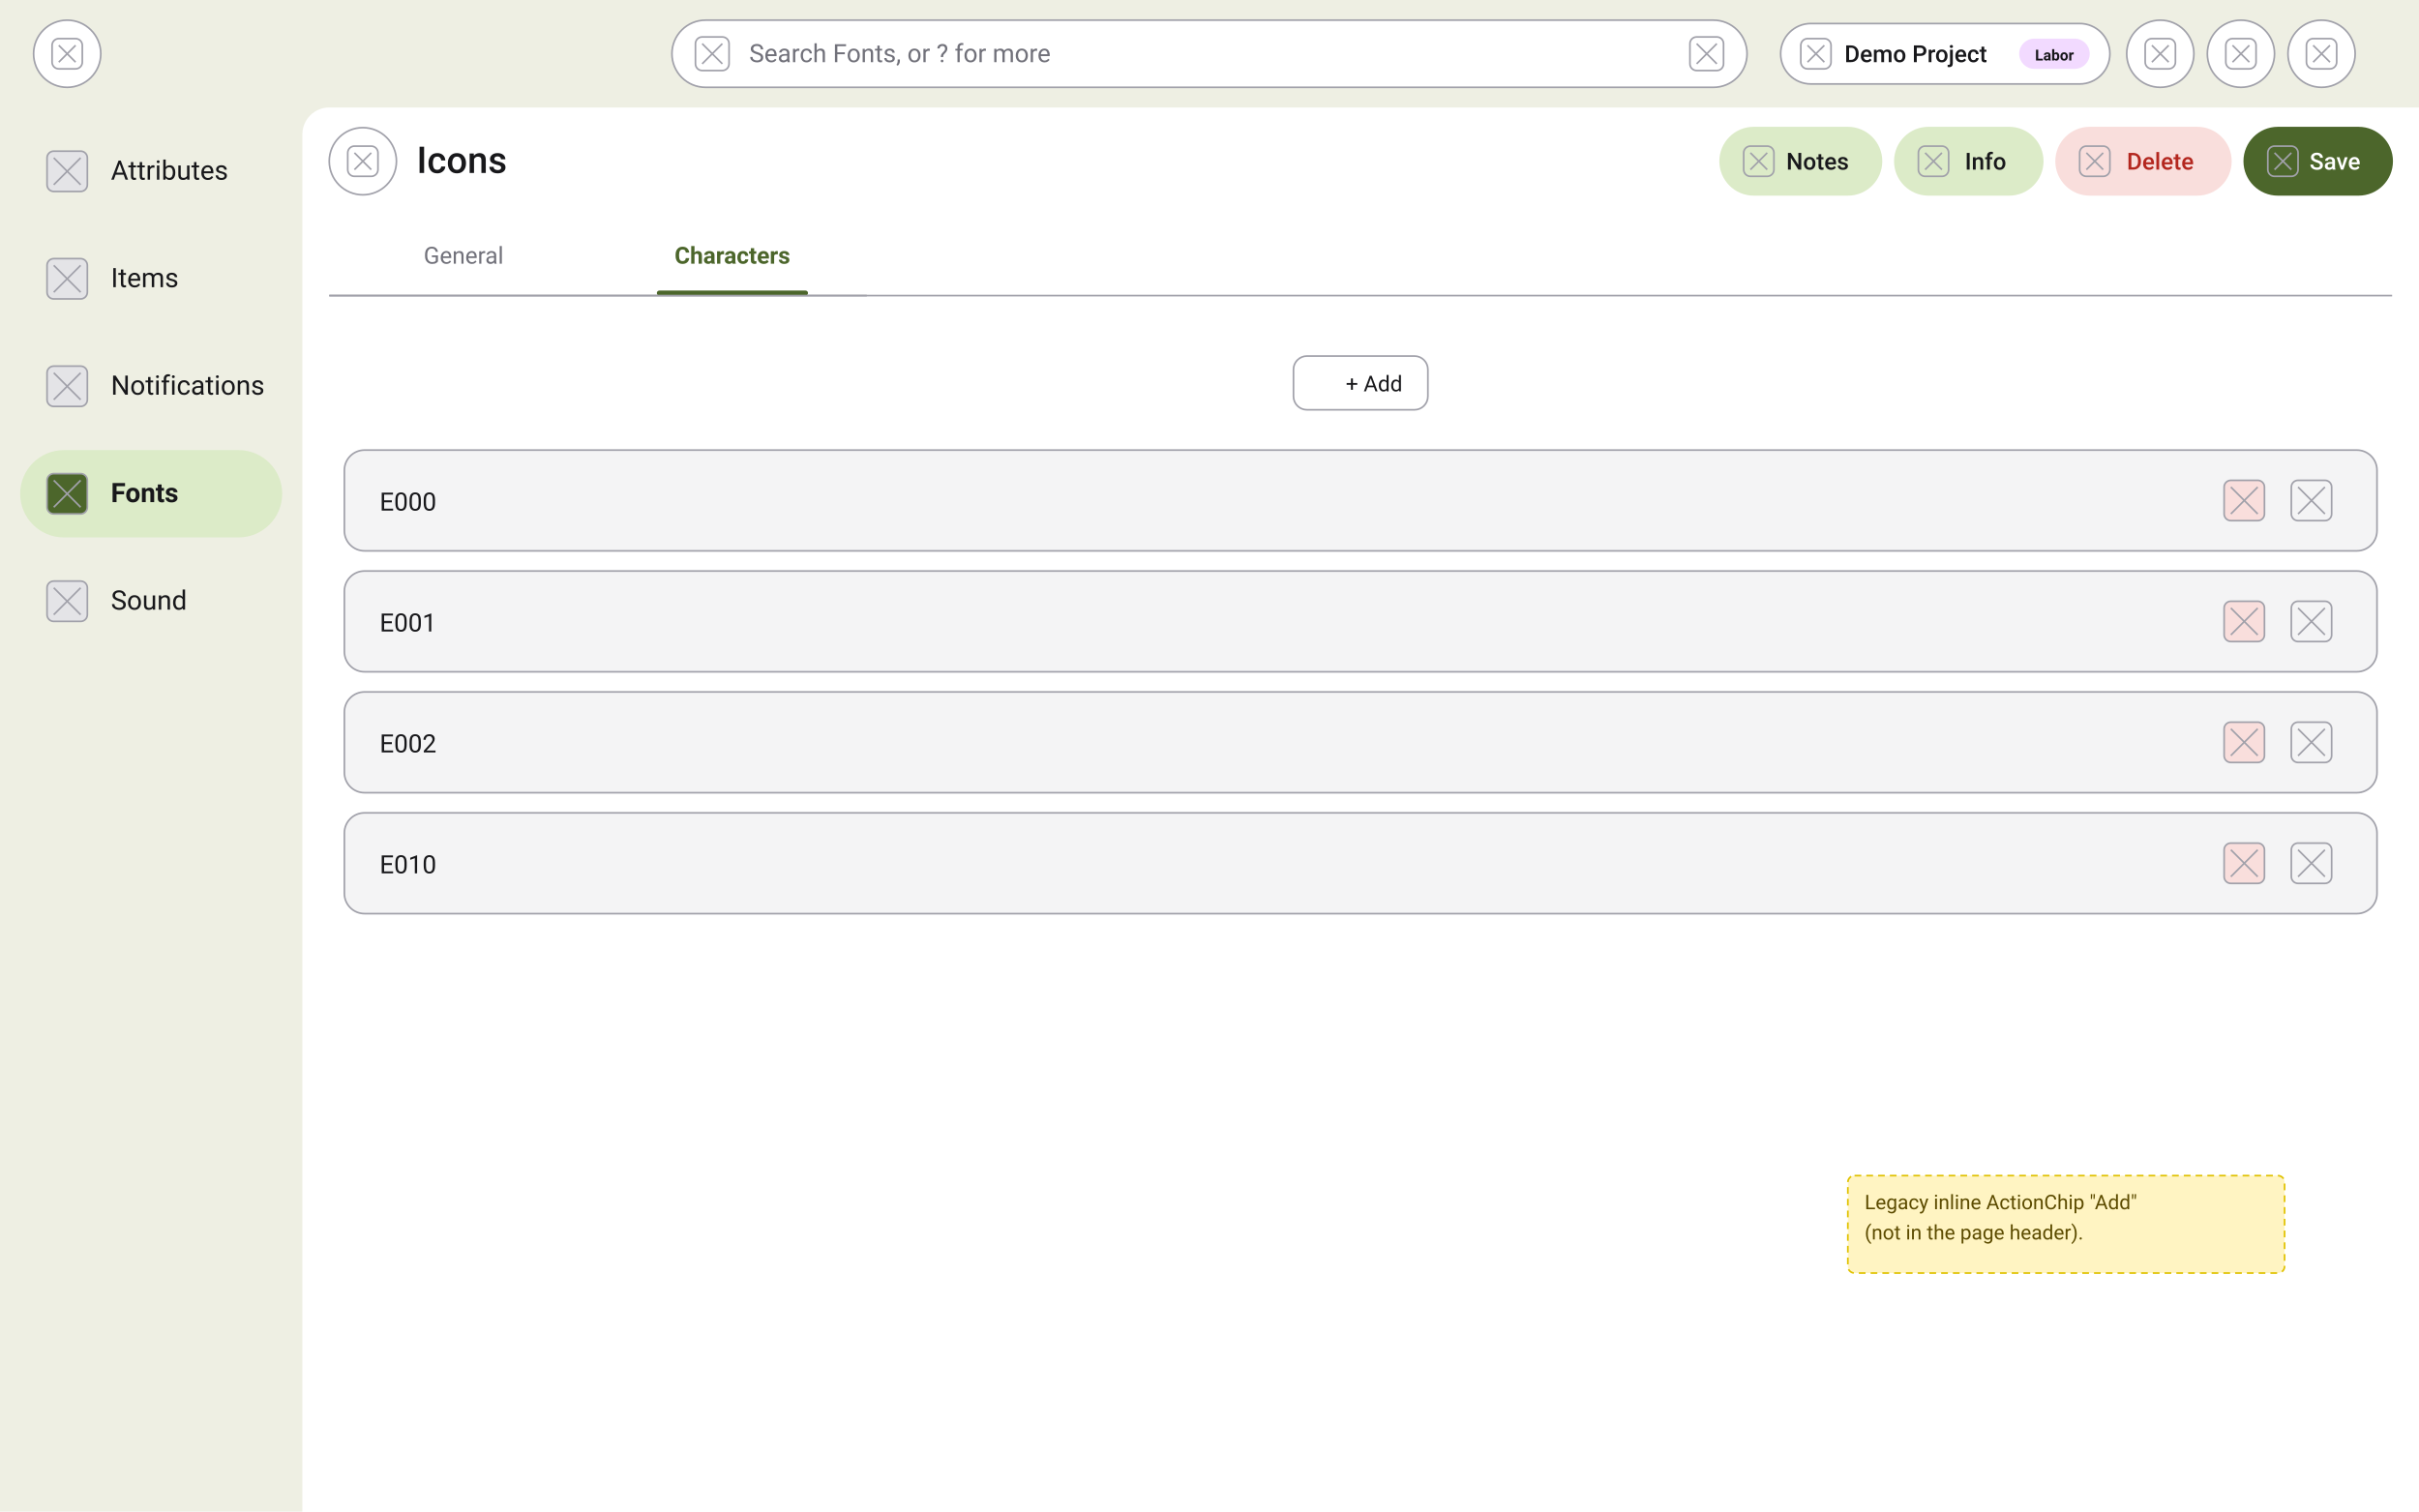
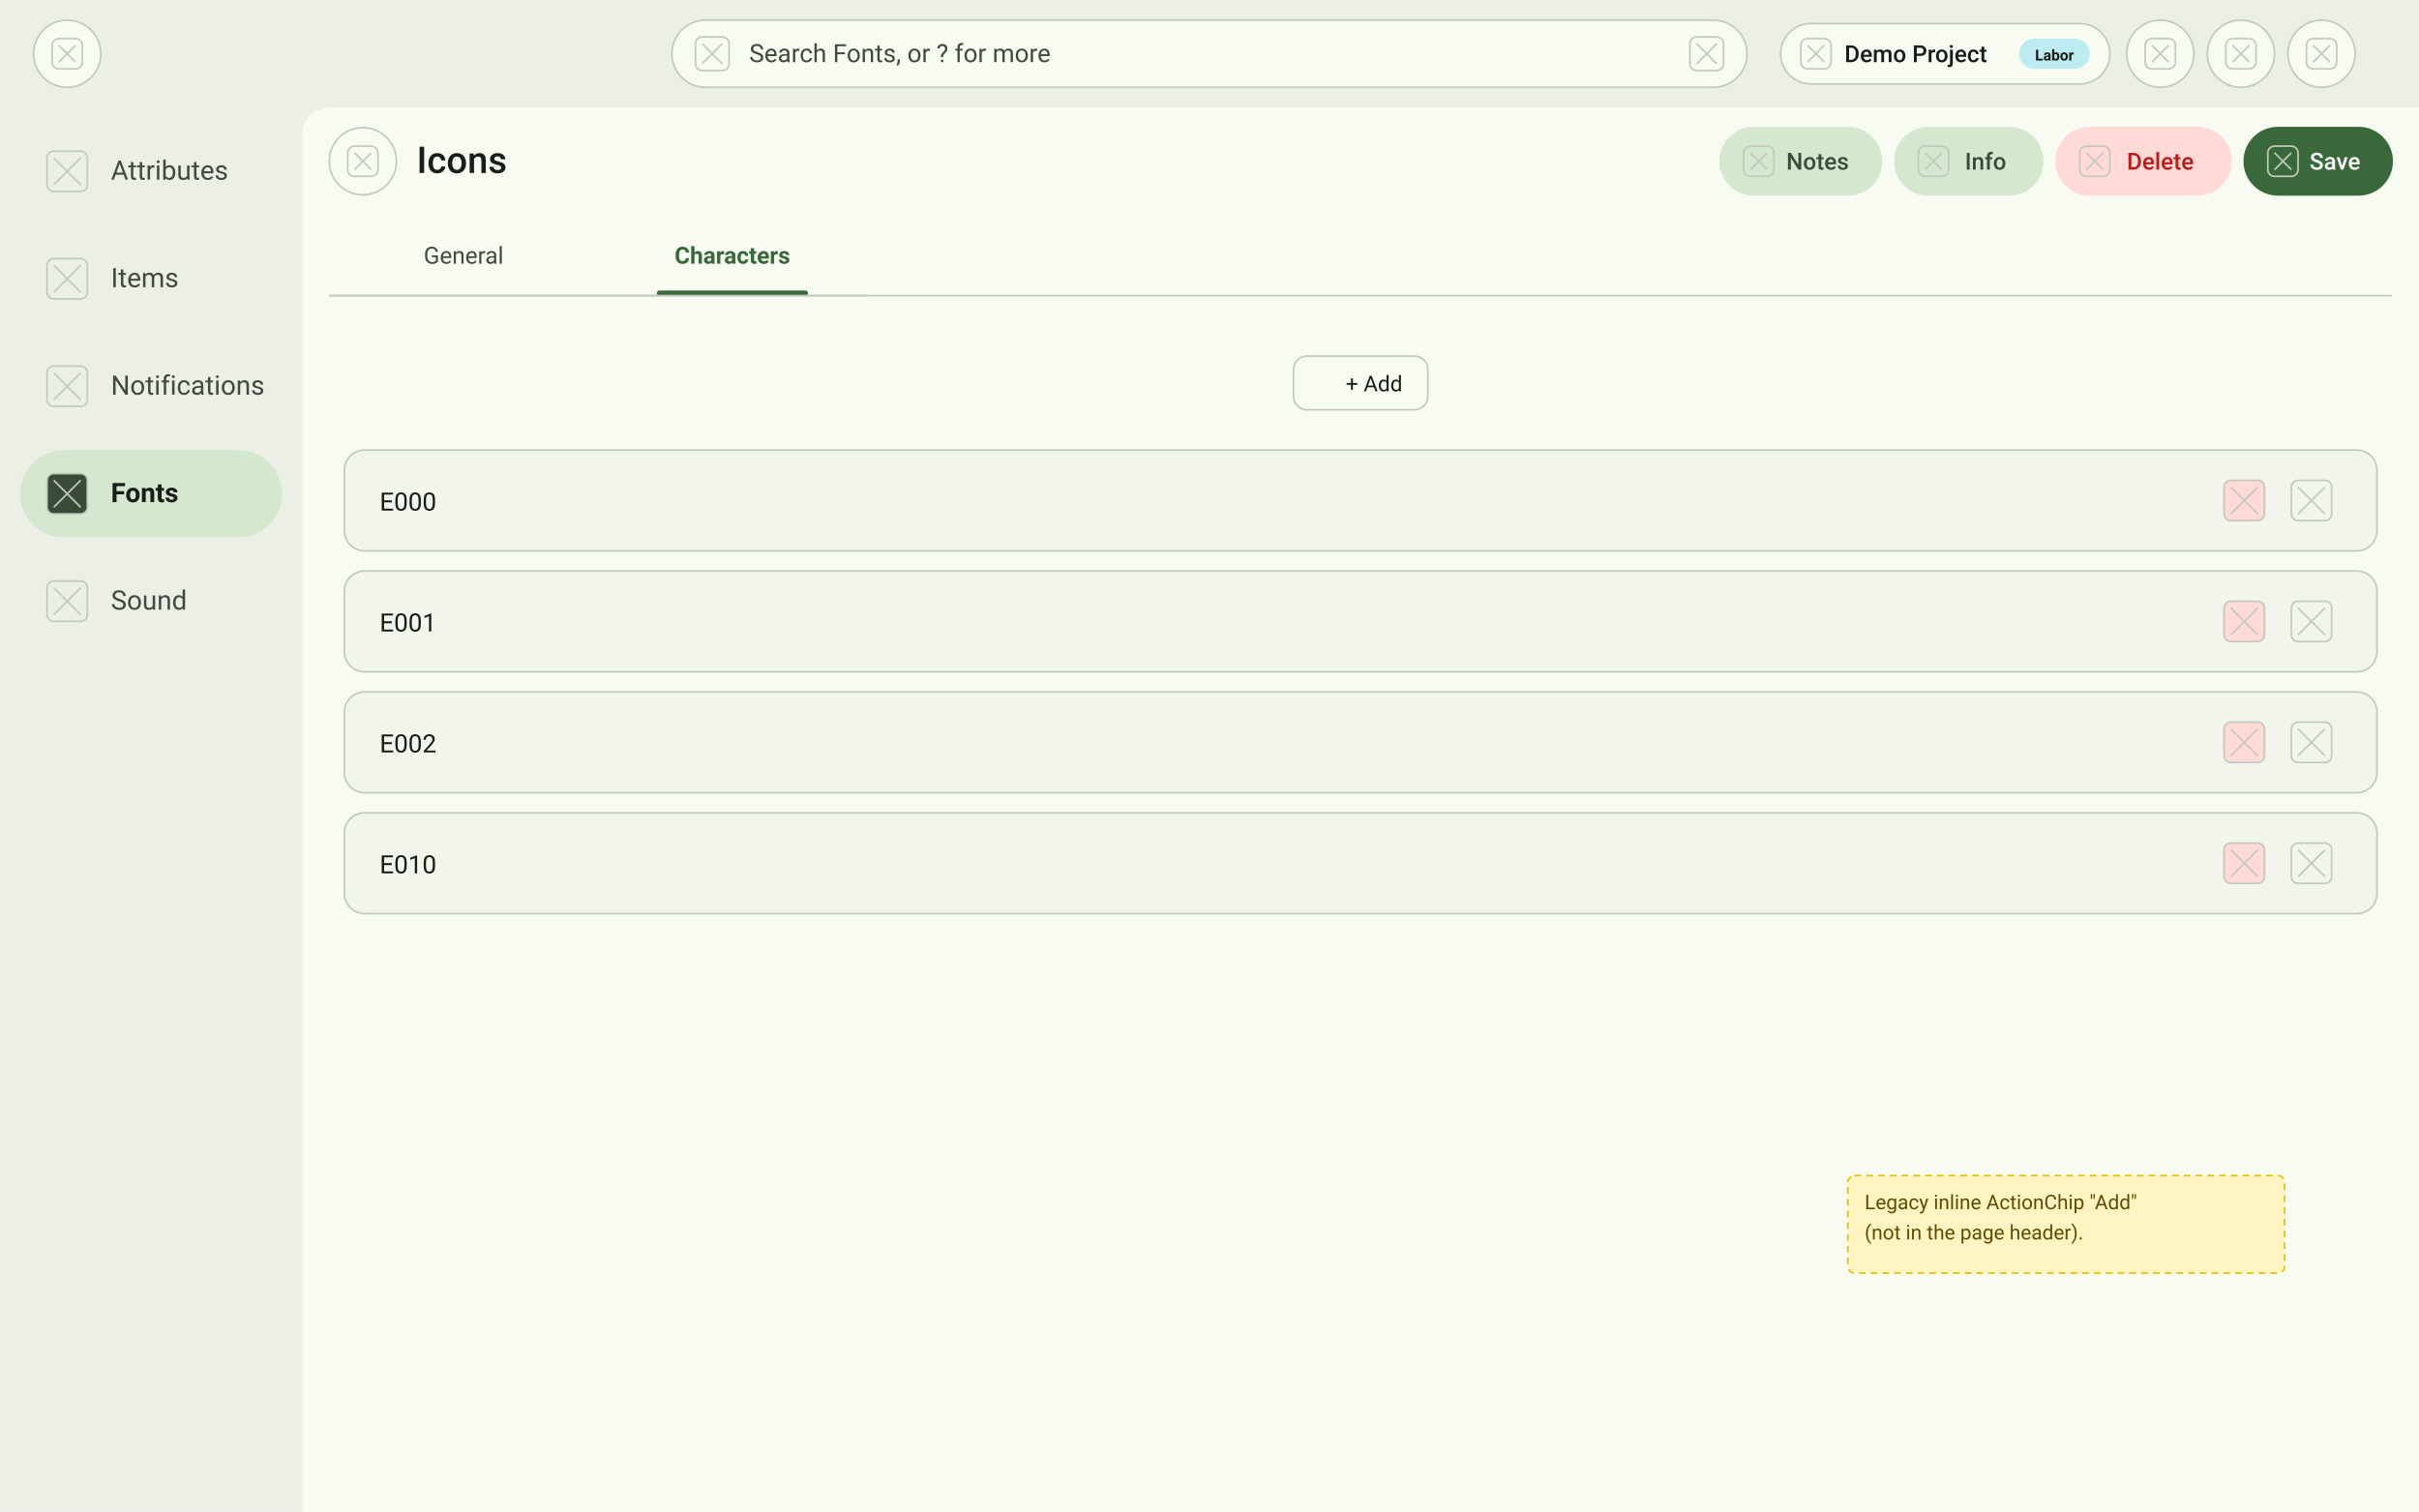
<svg xmlns="http://www.w3.org/2000/svg" width="1440" height="900" viewBox="0 0 1440 900">
-   <rect x="0" y="0" width="1440" height="900" rx="0" fill="#FFFFFF" stroke="none" stroke-width="1" />
-   <rect x="0" y="0" width="1440" height="900" rx="0" fill="#EEEFE3" stroke="none" stroke-width="1" />
-   <circle cx="40.0" cy="32.0" r="20.0" fill="#FFFFFF" stroke="#A1A1AA" />
-   <rect x="31.0" y="23.0" width="18" height="18" rx="4" fill="none" stroke="#A1A1AA" stroke-width="1" />
-   <line x1="35.0" y1="27.0" x2="45.0" y2="37.0" stroke="#A1A1AA" stroke-width="1" />
-   <line x1="45.0" y1="27.0" x2="35.0" y2="37.0" stroke="#A1A1AA" stroke-width="1" />
-   <rect x="400.0" y="12" width="640" height="40" rx="20" fill="#FFFFFF" stroke="#A1A1AA" stroke-width="1" />
-   <rect x="414.0" y="22" width="20" height="20" rx="4" fill="none" stroke="#A1A1AA" stroke-width="1" />
-   <line x1="418.0" y1="26" x2="430.0" y2="38" stroke="#A1A1AA" stroke-width="1" />
-   <line x1="430.0" y1="26" x2="418.0" y2="38" stroke="#A1A1AA" stroke-width="1" />
-   <text x="446.0" y="37" font-family="Work Sans, Roboto, Arial, sans-serif" font-size="15" font-weight="400" fill="#71717A" text-anchor="start">Search Fonts, or ? for more</text>
-   <rect x="1006.0" y="22" width="20" height="20" rx="4" fill="none" stroke="#A1A1AA" stroke-width="1" />
-   <line x1="1010.0" y1="26" x2="1022.0" y2="38" stroke="#A1A1AA" stroke-width="1" />
-   <line x1="1022.0" y1="26" x2="1010.0" y2="38" stroke="#A1A1AA" stroke-width="1" />
-   <rect x="1060" y="14" width="196" height="36" rx="18" fill="#FFFFFF" stroke="#A1A1AA" stroke-width="1" />
-   <rect x="1072" y="23" width="18" height="18" rx="4" fill="none" stroke="#A1A1AA" stroke-width="1" />
-   <line x1="1076" y1="27" x2="1086" y2="37" stroke="#A1A1AA" stroke-width="1" />
-   <line x1="1086" y1="27" x2="1076" y2="37" stroke="#A1A1AA" stroke-width="1" />
-   <text x="1098" y="37" font-family="Work Sans, Roboto, Arial, sans-serif" font-size="14" font-weight="500" fill="#18181B" text-anchor="start">Demo Project</text>
-   <rect x="1202" y="23" width="42" height="18" rx="9" fill="#F2DAFF" stroke="none" stroke-width="1" />
-   <text x="1223" y="36" font-family="Work Sans, Roboto, Arial, sans-serif" font-size="9" font-weight="700" fill="#18181B" text-anchor="middle">Labor</text>
-   <circle cx="1286.0" cy="32.0" r="20.0" fill="#FFFFFF" stroke="#A1A1AA" />
-   <rect x="1277.0" y="23.0" width="18" height="18" rx="4" fill="none" stroke="#A1A1AA" stroke-width="1" />
-   <line x1="1281.0" y1="27.0" x2="1291.0" y2="37.0" stroke="#A1A1AA" stroke-width="1" />
-   <line x1="1291.0" y1="27.0" x2="1281.0" y2="37.0" stroke="#A1A1AA" stroke-width="1" />
-   <circle cx="1334.0" cy="32.0" r="20.0" fill="#FFFFFF" stroke="#A1A1AA" />
-   <rect x="1325.0" y="23.0" width="18" height="18" rx="4" fill="none" stroke="#A1A1AA" stroke-width="1" />
-   <line x1="1329.0" y1="27.0" x2="1339.0" y2="37.0" stroke="#A1A1AA" stroke-width="1" />
-   <line x1="1339.0" y1="27.0" x2="1329.0" y2="37.0" stroke="#A1A1AA" stroke-width="1" />
-   <circle cx="1382.0" cy="32.0" r="20.0" fill="#FFFFFF" stroke="#A1A1AA" />
-   <rect x="1373.0" y="23.0" width="18" height="18" rx="4" fill="none" stroke="#A1A1AA" stroke-width="1" />
-   <line x1="1377.0" y1="27.0" x2="1387.0" y2="37.0" stroke="#A1A1AA" stroke-width="1" />
-   <line x1="1387.0" y1="27.0" x2="1377.0" y2="37.0" stroke="#A1A1AA" stroke-width="1" />
-   <rect x="28" y="90" width="24" height="24" rx="4" fill="#E4E4E7" stroke="#A1A1AA" stroke-width="1" />
-   <line x1="32" y1="94" x2="48" y2="110" stroke="#A1A1AA" stroke-width="1" />
-   <line x1="48" y1="94" x2="32" y2="110" stroke="#A1A1AA" stroke-width="1" />
-   <text x="66" y="107" font-family="Work Sans, Roboto, Arial, sans-serif" font-size="16" font-weight="400" fill="#18181B" text-anchor="start">Attributes</text>
-   <rect x="28" y="154" width="24" height="24" rx="4" fill="#E4E4E7" stroke="#A1A1AA" stroke-width="1" />
-   <line x1="32" y1="158" x2="48" y2="174" stroke="#A1A1AA" stroke-width="1" />
-   <line x1="48" y1="158" x2="32" y2="174" stroke="#A1A1AA" stroke-width="1" />
-   <text x="66" y="171" font-family="Work Sans, Roboto, Arial, sans-serif" font-size="16" font-weight="400" fill="#18181B" text-anchor="start">Items</text>
-   <rect x="28" y="218" width="24" height="24" rx="4" fill="#E4E4E7" stroke="#A1A1AA" stroke-width="1" />
-   <line x1="32" y1="222" x2="48" y2="238" stroke="#A1A1AA" stroke-width="1" />
-   <line x1="48" y1="222" x2="32" y2="238" stroke="#A1A1AA" stroke-width="1" />
-   <text x="66" y="235" font-family="Work Sans, Roboto, Arial, sans-serif" font-size="16" font-weight="400" fill="#18181B" text-anchor="start">Notifications</text>
-   <rect x="12" y="268" width="156" height="52" rx="26" fill="#DCEBC8" stroke="none" stroke-width="1" />
-   <rect x="28" y="282" width="24" height="24" rx="4" fill="#4C662B" stroke="#A1A1AA" stroke-width="1" />
-   <line x1="32" y1="286" x2="48" y2="302" stroke="#A1A1AA" stroke-width="1" />
-   <line x1="48" y1="286" x2="32" y2="302" stroke="#A1A1AA" stroke-width="1" />
-   <text x="66" y="299" font-family="Work Sans, Roboto, Arial, sans-serif" font-size="16" font-weight="600" fill="#18181B" text-anchor="start">Fonts</text>
-   <rect x="28" y="346" width="24" height="24" rx="4" fill="#E4E4E7" stroke="#A1A1AA" stroke-width="1" />
-   <line x1="32" y1="350" x2="48" y2="366" stroke="#A1A1AA" stroke-width="1" />
-   <line x1="48" y1="350" x2="32" y2="366" stroke="#A1A1AA" stroke-width="1" />
-   <text x="66" y="363" font-family="Work Sans, Roboto, Arial, sans-serif" font-size="16" font-weight="400" fill="#18181B" text-anchor="start">Sound</text>
-   <rect x="180" y="64" width="1280" height="856" rx="16" fill="#FFFFFF" stroke="none" stroke-width="1" />
-   <circle cx="216.0" cy="96.0" r="20.0" fill="#FFFFFF" stroke="#A1A1AA" />
-   <rect x="207.0" y="87.0" width="18" height="18" rx="4" fill="none" stroke="#A1A1AA" stroke-width="1" />
-   <line x1="211.0" y1="91.0" x2="221.0" y2="101.0" stroke="#A1A1AA" stroke-width="1" />
-   <line x1="221.0" y1="91.0" x2="211.0" y2="101.0" stroke="#A1A1AA" stroke-width="1" />
-   <text x="248" y="103" font-family="Work Sans, Roboto, Arial, sans-serif" font-size="22" font-weight="500" fill="#18181B" text-anchor="start">Icons</text>
-   <rect x="1336" y="76" width="88" height="40" rx="20.0" fill="#4C662B" stroke="#4C662B" stroke-width="1" />
-   <rect x="1350" y="87.0" width="18" height="18" rx="4" fill="none" stroke="#A1A1AA" stroke-width="1" />
-   <line x1="1354" y1="91.0" x2="1364" y2="101.0" stroke="#A1A1AA" stroke-width="1" />
-   <line x1="1364" y1="91.0" x2="1354" y2="101.0" stroke="#A1A1AA" stroke-width="1" />
+   <rect x="0" y="0" width="1440" height="900" rx="0" fill="#F7FBF1" stroke="none" stroke-width="1" />
+   <rect x="0" y="0" width="1440" height="900" rx="0" fill="#EBEFE6" stroke="none" stroke-width="1" />
+   <circle cx="40.0" cy="32.0" r="20.0" fill="#F7FBF1" stroke="#C2C9BD" />
+   <rect x="31.0" y="23.0" width="18" height="18" rx="4" fill="none" stroke="#C2C9BD" stroke-width="1" />
+   <line x1="35.0" y1="27.0" x2="45.0" y2="37.0" stroke="#C2C9BD" stroke-width="1" />
+   <line x1="45.0" y1="27.0" x2="35.0" y2="37.0" stroke="#C2C9BD" stroke-width="1" />
+   <rect x="400.0" y="12" width="640" height="40" rx="20" fill="#F7FBF1" stroke="#C2C9BD" stroke-width="1" />
+   <rect x="414.0" y="22" width="20" height="20" rx="4" fill="none" stroke="#C2C9BD" stroke-width="1" />
+   <line x1="418.0" y1="26" x2="430.0" y2="38" stroke="#C2C9BD" stroke-width="1" />
+   <line x1="430.0" y1="26" x2="418.0" y2="38" stroke="#C2C9BD" stroke-width="1" />
+   <text x="446.0" y="37" font-family="Work Sans, Roboto, Arial, sans-serif" font-size="15" font-weight="400" fill="#424940" text-anchor="start">Search Fonts, or ? for more</text>
+   <rect x="1006.0" y="22" width="20" height="20" rx="4" fill="none" stroke="#C2C9BD" stroke-width="1" />
+   <line x1="1010.0" y1="26" x2="1022.0" y2="38" stroke="#C2C9BD" stroke-width="1" />
+   <line x1="1022.0" y1="26" x2="1010.0" y2="38" stroke="#C2C9BD" stroke-width="1" />
+   <rect x="1060" y="14" width="196" height="36" rx="18" fill="#F7FBF1" stroke="#C2C9BD" stroke-width="1" />
+   <rect x="1072" y="23" width="18" height="18" rx="4" fill="none" stroke="#C2C9BD" stroke-width="1" />
+   <line x1="1076" y1="27" x2="1086" y2="37" stroke="#C2C9BD" stroke-width="1" />
+   <line x1="1086" y1="27" x2="1076" y2="37" stroke="#C2C9BD" stroke-width="1" />
+   <text x="1098" y="37" font-family="Work Sans, Roboto, Arial, sans-serif" font-size="14" font-weight="500" fill="#181D17" text-anchor="start">Demo Project</text>
+   <rect x="1202" y="23" width="42" height="18" rx="9" fill="#BCEBF1" stroke="none" stroke-width="1" />
+   <text x="1223" y="36" font-family="Work Sans, Roboto, Arial, sans-serif" font-size="9" font-weight="700" fill="#181D17" text-anchor="middle">Labor</text>
+   <circle cx="1286.0" cy="32.0" r="20.0" fill="#F7FBF1" stroke="#C2C9BD" />
+   <rect x="1277.0" y="23.0" width="18" height="18" rx="4" fill="none" stroke="#C2C9BD" stroke-width="1" />
+   <line x1="1281.0" y1="27.0" x2="1291.0" y2="37.0" stroke="#C2C9BD" stroke-width="1" />
+   <line x1="1291.0" y1="27.0" x2="1281.0" y2="37.0" stroke="#C2C9BD" stroke-width="1" />
+   <circle cx="1334.0" cy="32.0" r="20.0" fill="#F7FBF1" stroke="#C2C9BD" />
+   <rect x="1325.0" y="23.0" width="18" height="18" rx="4" fill="none" stroke="#C2C9BD" stroke-width="1" />
+   <line x1="1329.0" y1="27.0" x2="1339.0" y2="37.0" stroke="#C2C9BD" stroke-width="1" />
+   <line x1="1339.0" y1="27.0" x2="1329.0" y2="37.0" stroke="#C2C9BD" stroke-width="1" />
+   <circle cx="1382.0" cy="32.0" r="20.0" fill="#F7FBF1" stroke="#C2C9BD" />
+   <rect x="1373.0" y="23.0" width="18" height="18" rx="4" fill="none" stroke="#C2C9BD" stroke-width="1" />
+   <line x1="1377.0" y1="27.0" x2="1387.0" y2="37.0" stroke="#C2C9BD" stroke-width="1" />
+   <line x1="1387.0" y1="27.0" x2="1377.0" y2="37.0" stroke="#C2C9BD" stroke-width="1" />
+   <rect x="28" y="90" width="24" height="24" rx="4" fill="none" stroke="#C2C9BD" stroke-width="1" />
+   <line x1="32" y1="94" x2="48" y2="110" stroke="#C2C9BD" stroke-width="1" />
+   <line x1="48" y1="94" x2="32" y2="110" stroke="#C2C9BD" stroke-width="1" />
+   <text x="66" y="107" font-family="Work Sans, Roboto, Arial, sans-serif" font-size="16" font-weight="400" fill="#424940" text-anchor="start">Attributes</text>
+   <rect x="28" y="154" width="24" height="24" rx="4" fill="none" stroke="#C2C9BD" stroke-width="1" />
+   <line x1="32" y1="158" x2="48" y2="174" stroke="#C2C9BD" stroke-width="1" />
+   <line x1="48" y1="158" x2="32" y2="174" stroke="#C2C9BD" stroke-width="1" />
+   <text x="66" y="171" font-family="Work Sans, Roboto, Arial, sans-serif" font-size="16" font-weight="400" fill="#424940" text-anchor="start">Items</text>
+   <rect x="28" y="218" width="24" height="24" rx="4" fill="none" stroke="#C2C9BD" stroke-width="1" />
+   <line x1="32" y1="222" x2="48" y2="238" stroke="#C2C9BD" stroke-width="1" />
+   <line x1="48" y1="222" x2="32" y2="238" stroke="#C2C9BD" stroke-width="1" />
+   <text x="66" y="235" font-family="Work Sans, Roboto, Arial, sans-serif" font-size="16" font-weight="400" fill="#424940" text-anchor="start">Notifications</text>
+   <rect x="12" y="268" width="156" height="52" rx="26" fill="#D5E8CF" stroke="none" stroke-width="1" />
+   <rect x="28" y="282" width="24" height="24" rx="4" fill="#3B4B39" stroke="#C2C9BD" stroke-width="1" />
+   <line x1="32" y1="286" x2="48" y2="302" stroke="#C2C9BD" stroke-width="1" />
+   <line x1="48" y1="286" x2="32" y2="302" stroke="#C2C9BD" stroke-width="1" />
+   <text x="66" y="299" font-family="Work Sans, Roboto, Arial, sans-serif" font-size="16" font-weight="600" fill="#181D17" text-anchor="start">Fonts</text>
+   <rect x="28" y="346" width="24" height="24" rx="4" fill="none" stroke="#C2C9BD" stroke-width="1" />
+   <line x1="32" y1="350" x2="48" y2="366" stroke="#C2C9BD" stroke-width="1" />
+   <line x1="48" y1="350" x2="32" y2="366" stroke="#C2C9BD" stroke-width="1" />
+   <text x="66" y="363" font-family="Work Sans, Roboto, Arial, sans-serif" font-size="16" font-weight="400" fill="#424940" text-anchor="start">Sound</text>
+   <rect x="180" y="64" width="1280" height="856" rx="16" fill="#F7FBF1" stroke="none" stroke-width="1" />
+   <circle cx="216.0" cy="96.0" r="20.0" fill="#F7FBF1" stroke="#C2C9BD" />
+   <rect x="207.0" y="87.0" width="18" height="18" rx="4" fill="none" stroke="#C2C9BD" stroke-width="1" />
+   <line x1="211.0" y1="91.0" x2="221.0" y2="101.0" stroke="#C2C9BD" stroke-width="1" />
+   <line x1="221.0" y1="91.0" x2="211.0" y2="101.0" stroke="#C2C9BD" stroke-width="1" />
+   <text x="248" y="103" font-family="Work Sans, Roboto, Arial, sans-serif" font-size="22" font-weight="500" fill="#181D17" text-anchor="start">Icons</text>
+   <rect x="1336" y="76" width="88" height="40" rx="20.0" fill="#39693B" stroke="#39693B" stroke-width="1" />
+   <rect x="1350" y="87.0" width="18" height="18" rx="4" fill="none" stroke="#C2C9BD" stroke-width="1" />
+   <line x1="1354" y1="91.0" x2="1364" y2="101.0" stroke="#C2C9BD" stroke-width="1" />
+   <line x1="1364" y1="91.0" x2="1354" y2="101.0" stroke="#C2C9BD" stroke-width="1" />
  <text x="1390.0" y="101.0" font-family="Work Sans, Roboto, Arial, sans-serif" font-size="14" font-weight="500" fill="#FFFFFF" text-anchor="middle">Save</text>
-   <rect x="1224" y="76" width="104" height="40" rx="20.0" fill="#F9DEDC" stroke="#F9DEDC" stroke-width="1" />
-   <rect x="1238" y="87.0" width="18" height="18" rx="4" fill="none" stroke="#A1A1AA" stroke-width="1" />
-   <line x1="1242" y1="91.0" x2="1252" y2="101.0" stroke="#A1A1AA" stroke-width="1" />
-   <line x1="1252" y1="91.0" x2="1242" y2="101.0" stroke="#A1A1AA" stroke-width="1" />
-   <text x="1286.0" y="101.0" font-family="Work Sans, Roboto, Arial, sans-serif" font-size="14" font-weight="500" fill="#B3261E" text-anchor="middle">Delete</text>
-   <rect x="1128" y="76" width="88" height="40" rx="20.0" fill="#DCEBC8" stroke="#DCEBC8" stroke-width="1" />
-   <rect x="1142" y="87.0" width="18" height="18" rx="4" fill="none" stroke="#A1A1AA" stroke-width="1" />
-   <line x1="1146" y1="91.0" x2="1156" y2="101.0" stroke="#A1A1AA" stroke-width="1" />
-   <line x1="1156" y1="91.0" x2="1146" y2="101.0" stroke="#A1A1AA" stroke-width="1" />
-   <text x="1182.0" y="101.0" font-family="Work Sans, Roboto, Arial, sans-serif" font-size="14" font-weight="500" fill="#18181B" text-anchor="middle">Info</text>
-   <rect x="1024" y="76" width="96" height="40" rx="20.0" fill="#DCEBC8" stroke="#DCEBC8" stroke-width="1" />
-   <rect x="1038" y="87.0" width="18" height="18" rx="4" fill="none" stroke="#A1A1AA" stroke-width="1" />
-   <line x1="1042" y1="91.0" x2="1052" y2="101.0" stroke="#A1A1AA" stroke-width="1" />
-   <line x1="1052" y1="91.0" x2="1042" y2="101.0" stroke="#A1A1AA" stroke-width="1" />
-   <text x="1082.0" y="101.0" font-family="Work Sans, Roboto, Arial, sans-serif" font-size="14" font-weight="500" fill="#18181B" text-anchor="middle">Notes</text>
-   <line x1="196" y1="176" x2="516" y2="176" stroke="#A1A1AA" stroke-width="1" />
-   <text x="276.0" y="157.0" font-family="Work Sans, Roboto, Arial, sans-serif" font-size="14" font-weight="400" fill="#71717A" text-anchor="middle">General</text>
-   <text x="436.0" y="157.0" font-family="Work Sans, Roboto, Arial, sans-serif" font-size="14" font-weight="600" fill="#4C662B" text-anchor="middle">Characters</text>
-   <rect x="391.0" y="173" width="90" height="3" rx="1.5" fill="#4C662B" stroke="none" stroke-width="1" />
-   <line x1="196" y1="176" x2="1424" y2="176" stroke="#A1A1AA" stroke-width="1" />
-   <rect x="770.0" y="212" width="80" height="32" rx="8" fill="#FFFFFF" stroke="#A1A1AA" stroke-width="1" />
-   <text x="818.0" y="233" font-family="Work Sans, Roboto, Arial, sans-serif" font-size="13" font-weight="400" fill="#18181B" text-anchor="middle">+ Add</text>
-   <rect x="205" y="268" width="1210" height="60" rx="12" fill="#F4F4F5" stroke="#A1A1AA" stroke-width="1" />
-   <text x="226" y="304" font-family="Work Sans, Roboto, Arial, sans-serif" font-size="15" font-weight="400" fill="#18181B" text-anchor="start">E000</text>
-   <rect x="1324" y="286" width="24" height="24" rx="4" fill="#F9DEDC" stroke="#A1A1AA" stroke-width="1" />
-   <line x1="1328" y1="290" x2="1344" y2="306" stroke="#A1A1AA" stroke-width="1" />
-   <line x1="1344" y1="290" x2="1328" y2="306" stroke="#A1A1AA" stroke-width="1" />
-   <rect x="1364" y="286" width="24" height="24" rx="4" fill="none" stroke="#A1A1AA" stroke-width="1" />
-   <line x1="1368" y1="290" x2="1384" y2="306" stroke="#A1A1AA" stroke-width="1" />
-   <line x1="1384" y1="290" x2="1368" y2="306" stroke="#A1A1AA" stroke-width="1" />
-   <rect x="205" y="340" width="1210" height="60" rx="12" fill="#F4F4F5" stroke="#A1A1AA" stroke-width="1" />
-   <text x="226" y="376" font-family="Work Sans, Roboto, Arial, sans-serif" font-size="15" font-weight="400" fill="#18181B" text-anchor="start">E001</text>
-   <rect x="1324" y="358" width="24" height="24" rx="4" fill="#F9DEDC" stroke="#A1A1AA" stroke-width="1" />
-   <line x1="1328" y1="362" x2="1344" y2="378" stroke="#A1A1AA" stroke-width="1" />
-   <line x1="1344" y1="362" x2="1328" y2="378" stroke="#A1A1AA" stroke-width="1" />
-   <rect x="1364" y="358" width="24" height="24" rx="4" fill="none" stroke="#A1A1AA" stroke-width="1" />
-   <line x1="1368" y1="362" x2="1384" y2="378" stroke="#A1A1AA" stroke-width="1" />
-   <line x1="1384" y1="362" x2="1368" y2="378" stroke="#A1A1AA" stroke-width="1" />
-   <rect x="205" y="412" width="1210" height="60" rx="12" fill="#F4F4F5" stroke="#A1A1AA" stroke-width="1" />
-   <text x="226" y="448" font-family="Work Sans, Roboto, Arial, sans-serif" font-size="15" font-weight="400" fill="#18181B" text-anchor="start">E002</text>
-   <rect x="1324" y="430" width="24" height="24" rx="4" fill="#F9DEDC" stroke="#A1A1AA" stroke-width="1" />
-   <line x1="1328" y1="434" x2="1344" y2="450" stroke="#A1A1AA" stroke-width="1" />
-   <line x1="1344" y1="434" x2="1328" y2="450" stroke="#A1A1AA" stroke-width="1" />
-   <rect x="1364" y="430" width="24" height="24" rx="4" fill="none" stroke="#A1A1AA" stroke-width="1" />
-   <line x1="1368" y1="434" x2="1384" y2="450" stroke="#A1A1AA" stroke-width="1" />
-   <line x1="1384" y1="434" x2="1368" y2="450" stroke="#A1A1AA" stroke-width="1" />
-   <rect x="205" y="484" width="1210" height="60" rx="12" fill="#F4F4F5" stroke="#A1A1AA" stroke-width="1" />
-   <text x="226" y="520" font-family="Work Sans, Roboto, Arial, sans-serif" font-size="15" font-weight="400" fill="#18181B" text-anchor="start">E010</text>
-   <rect x="1324" y="502" width="24" height="24" rx="4" fill="#F9DEDC" stroke="#A1A1AA" stroke-width="1" />
-   <line x1="1328" y1="506" x2="1344" y2="522" stroke="#A1A1AA" stroke-width="1" />
-   <line x1="1344" y1="506" x2="1328" y2="522" stroke="#A1A1AA" stroke-width="1" />
-   <rect x="1364" y="502" width="24" height="24" rx="4" fill="none" stroke="#A1A1AA" stroke-width="1" />
-   <line x1="1368" y1="506" x2="1384" y2="522" stroke="#A1A1AA" stroke-width="1" />
-   <line x1="1384" y1="506" x2="1368" y2="522" stroke="#A1A1AA" stroke-width="1" />
+   <rect x="1224" y="76" width="104" height="40" rx="20.0" fill="#FFDAD6" stroke="#FFDAD6" stroke-width="1" />
+   <rect x="1238" y="87.0" width="18" height="18" rx="4" fill="none" stroke="#C2C9BD" stroke-width="1" />
+   <line x1="1242" y1="91.0" x2="1252" y2="101.0" stroke="#C2C9BD" stroke-width="1" />
+   <line x1="1252" y1="91.0" x2="1242" y2="101.0" stroke="#C2C9BD" stroke-width="1" />
+   <text x="1286.0" y="101.0" font-family="Work Sans, Roboto, Arial, sans-serif" font-size="14" font-weight="500" fill="#BA1A1A" text-anchor="middle">Delete</text>
+   <rect x="1128" y="76" width="88" height="40" rx="20.0" fill="#D5E8CF" stroke="#D5E8CF" stroke-width="1" />
+   <rect x="1142" y="87.0" width="18" height="18" rx="4" fill="none" stroke="#C2C9BD" stroke-width="1" />
+   <line x1="1146" y1="91.0" x2="1156" y2="101.0" stroke="#C2C9BD" stroke-width="1" />
+   <line x1="1156" y1="91.0" x2="1146" y2="101.0" stroke="#C2C9BD" stroke-width="1" />
+   <text x="1182.0" y="101.0" font-family="Work Sans, Roboto, Arial, sans-serif" font-size="14" font-weight="500" fill="#3B4B39" text-anchor="middle">Info</text>
+   <rect x="1024" y="76" width="96" height="40" rx="20.0" fill="#D5E8CF" stroke="#D5E8CF" stroke-width="1" />
+   <rect x="1038" y="87.0" width="18" height="18" rx="4" fill="none" stroke="#C2C9BD" stroke-width="1" />
+   <line x1="1042" y1="91.0" x2="1052" y2="101.0" stroke="#C2C9BD" stroke-width="1" />
+   <line x1="1052" y1="91.0" x2="1042" y2="101.0" stroke="#C2C9BD" stroke-width="1" />
+   <text x="1082.0" y="101.0" font-family="Work Sans, Roboto, Arial, sans-serif" font-size="14" font-weight="500" fill="#3B4B39" text-anchor="middle">Notes</text>
+   <line x1="196" y1="176" x2="516" y2="176" stroke="#C2C9BD" stroke-width="1" />
+   <text x="276.0" y="157.0" font-family="Work Sans, Roboto, Arial, sans-serif" font-size="14" font-weight="400" fill="#424940" text-anchor="middle">General</text>
+   <text x="436.0" y="157.0" font-family="Work Sans, Roboto, Arial, sans-serif" font-size="14" font-weight="600" fill="#39693B" text-anchor="middle">Characters</text>
+   <rect x="391.0" y="173" width="90" height="3" rx="1.5" fill="#39693B" stroke="none" stroke-width="1" />
+   <line x1="196" y1="176" x2="1424" y2="176" stroke="#C2C9BD" stroke-width="1" />
+   <rect x="770.0" y="212" width="80" height="32" rx="8" fill="#F7FBF1" stroke="#C2C9BD" stroke-width="1" />
+   <text x="818.0" y="233" font-family="Work Sans, Roboto, Arial, sans-serif" font-size="13" font-weight="400" fill="#181D17" text-anchor="middle">+ Add</text>
+   <rect x="205" y="268" width="1210" height="60" rx="12" fill="#F1F5EC" stroke="#C2C9BD" stroke-width="1" />
+   <text x="226" y="304" font-family="Work Sans, Roboto, Arial, sans-serif" font-size="15" font-weight="400" fill="#181D17" text-anchor="start">E000</text>
+   <rect x="1324" y="286" width="24" height="24" rx="4" fill="#FFDAD6" stroke="#C2C9BD" stroke-width="1" />
+   <line x1="1328" y1="290" x2="1344" y2="306" stroke="#C2C9BD" stroke-width="1" />
+   <line x1="1344" y1="290" x2="1328" y2="306" stroke="#C2C9BD" stroke-width="1" />
+   <rect x="1364" y="286" width="24" height="24" rx="4" fill="none" stroke="#C2C9BD" stroke-width="1" />
+   <line x1="1368" y1="290" x2="1384" y2="306" stroke="#C2C9BD" stroke-width="1" />
+   <line x1="1384" y1="290" x2="1368" y2="306" stroke="#C2C9BD" stroke-width="1" />
+   <rect x="205" y="340" width="1210" height="60" rx="12" fill="#F1F5EC" stroke="#C2C9BD" stroke-width="1" />
+   <text x="226" y="376" font-family="Work Sans, Roboto, Arial, sans-serif" font-size="15" font-weight="400" fill="#181D17" text-anchor="start">E001</text>
+   <rect x="1324" y="358" width="24" height="24" rx="4" fill="#FFDAD6" stroke="#C2C9BD" stroke-width="1" />
+   <line x1="1328" y1="362" x2="1344" y2="378" stroke="#C2C9BD" stroke-width="1" />
+   <line x1="1344" y1="362" x2="1328" y2="378" stroke="#C2C9BD" stroke-width="1" />
+   <rect x="1364" y="358" width="24" height="24" rx="4" fill="none" stroke="#C2C9BD" stroke-width="1" />
+   <line x1="1368" y1="362" x2="1384" y2="378" stroke="#C2C9BD" stroke-width="1" />
+   <line x1="1384" y1="362" x2="1368" y2="378" stroke="#C2C9BD" stroke-width="1" />
+   <rect x="205" y="412" width="1210" height="60" rx="12" fill="#F1F5EC" stroke="#C2C9BD" stroke-width="1" />
+   <text x="226" y="448" font-family="Work Sans, Roboto, Arial, sans-serif" font-size="15" font-weight="400" fill="#181D17" text-anchor="start">E002</text>
+   <rect x="1324" y="430" width="24" height="24" rx="4" fill="#FFDAD6" stroke="#C2C9BD" stroke-width="1" />
+   <line x1="1328" y1="434" x2="1344" y2="450" stroke="#C2C9BD" stroke-width="1" />
+   <line x1="1344" y1="434" x2="1328" y2="450" stroke="#C2C9BD" stroke-width="1" />
+   <rect x="1364" y="430" width="24" height="24" rx="4" fill="none" stroke="#C2C9BD" stroke-width="1" />
+   <line x1="1368" y1="434" x2="1384" y2="450" stroke="#C2C9BD" stroke-width="1" />
+   <line x1="1384" y1="434" x2="1368" y2="450" stroke="#C2C9BD" stroke-width="1" />
+   <rect x="205" y="484" width="1210" height="60" rx="12" fill="#F1F5EC" stroke="#C2C9BD" stroke-width="1" />
+   <text x="226" y="520" font-family="Work Sans, Roboto, Arial, sans-serif" font-size="15" font-weight="400" fill="#181D17" text-anchor="start">E010</text>
+   <rect x="1324" y="502" width="24" height="24" rx="4" fill="#FFDAD6" stroke="#C2C9BD" stroke-width="1" />
+   <line x1="1328" y1="506" x2="1344" y2="522" stroke="#C2C9BD" stroke-width="1" />
+   <line x1="1344" y1="506" x2="1328" y2="522" stroke="#C2C9BD" stroke-width="1" />
+   <rect x="1364" y="502" width="24" height="24" rx="4" fill="none" stroke="#C2C9BD" stroke-width="1" />
+   <line x1="1368" y1="506" x2="1384" y2="522" stroke="#C2C9BD" stroke-width="1" />
+   <line x1="1384" y1="506" x2="1368" y2="522" stroke="#C2C9BD" stroke-width="1" />
  <rect x="1100" y="700" width="260" height="58" rx="4" fill="#FFF4C2" stroke="#E0C200" stroke-width="1" stroke-dasharray="4 3" />
  <text x="1110" y="720" font-family="Work Sans, Roboto, Arial, sans-serif" font-size="12" font-weight="400" fill="#5C4B00" text-anchor="start">Legacy inline ActionChip "Add"</text>
  <text x="1110" y="738" font-family="Work Sans, Roboto, Arial, sans-serif" font-size="12" font-weight="400" fill="#5C4B00" text-anchor="start">(not in the page header).</text>
</svg>
